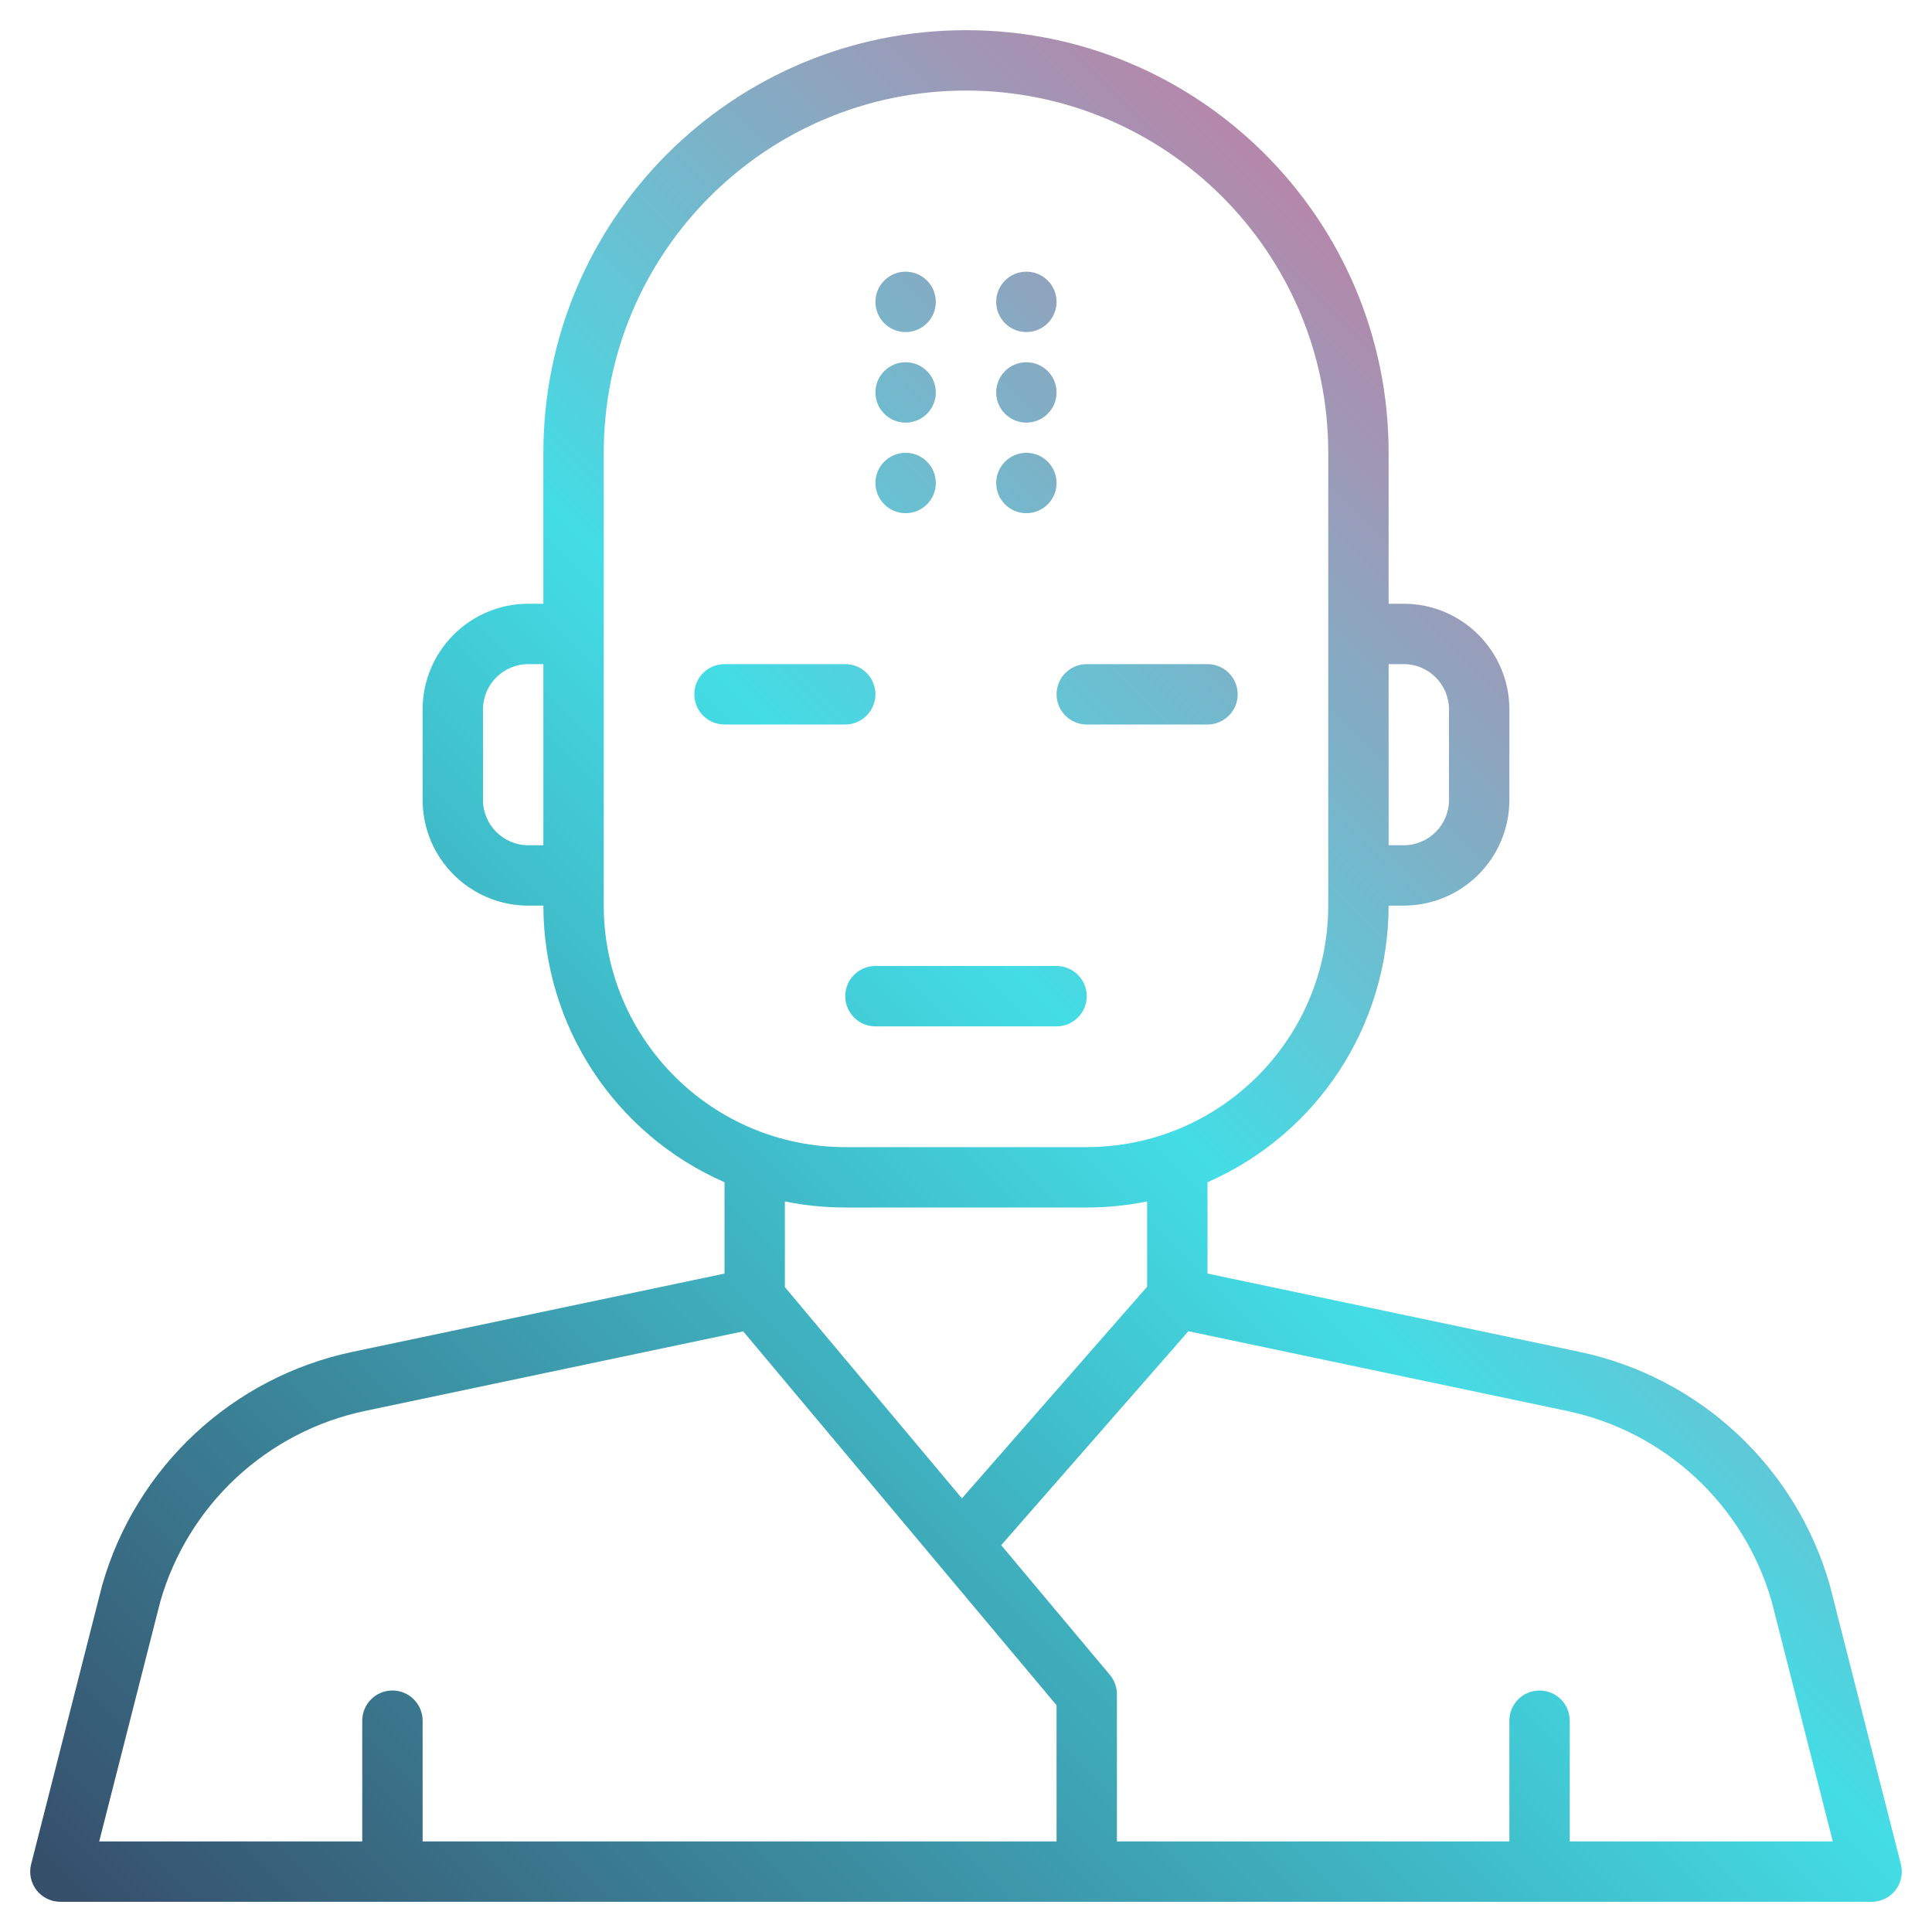
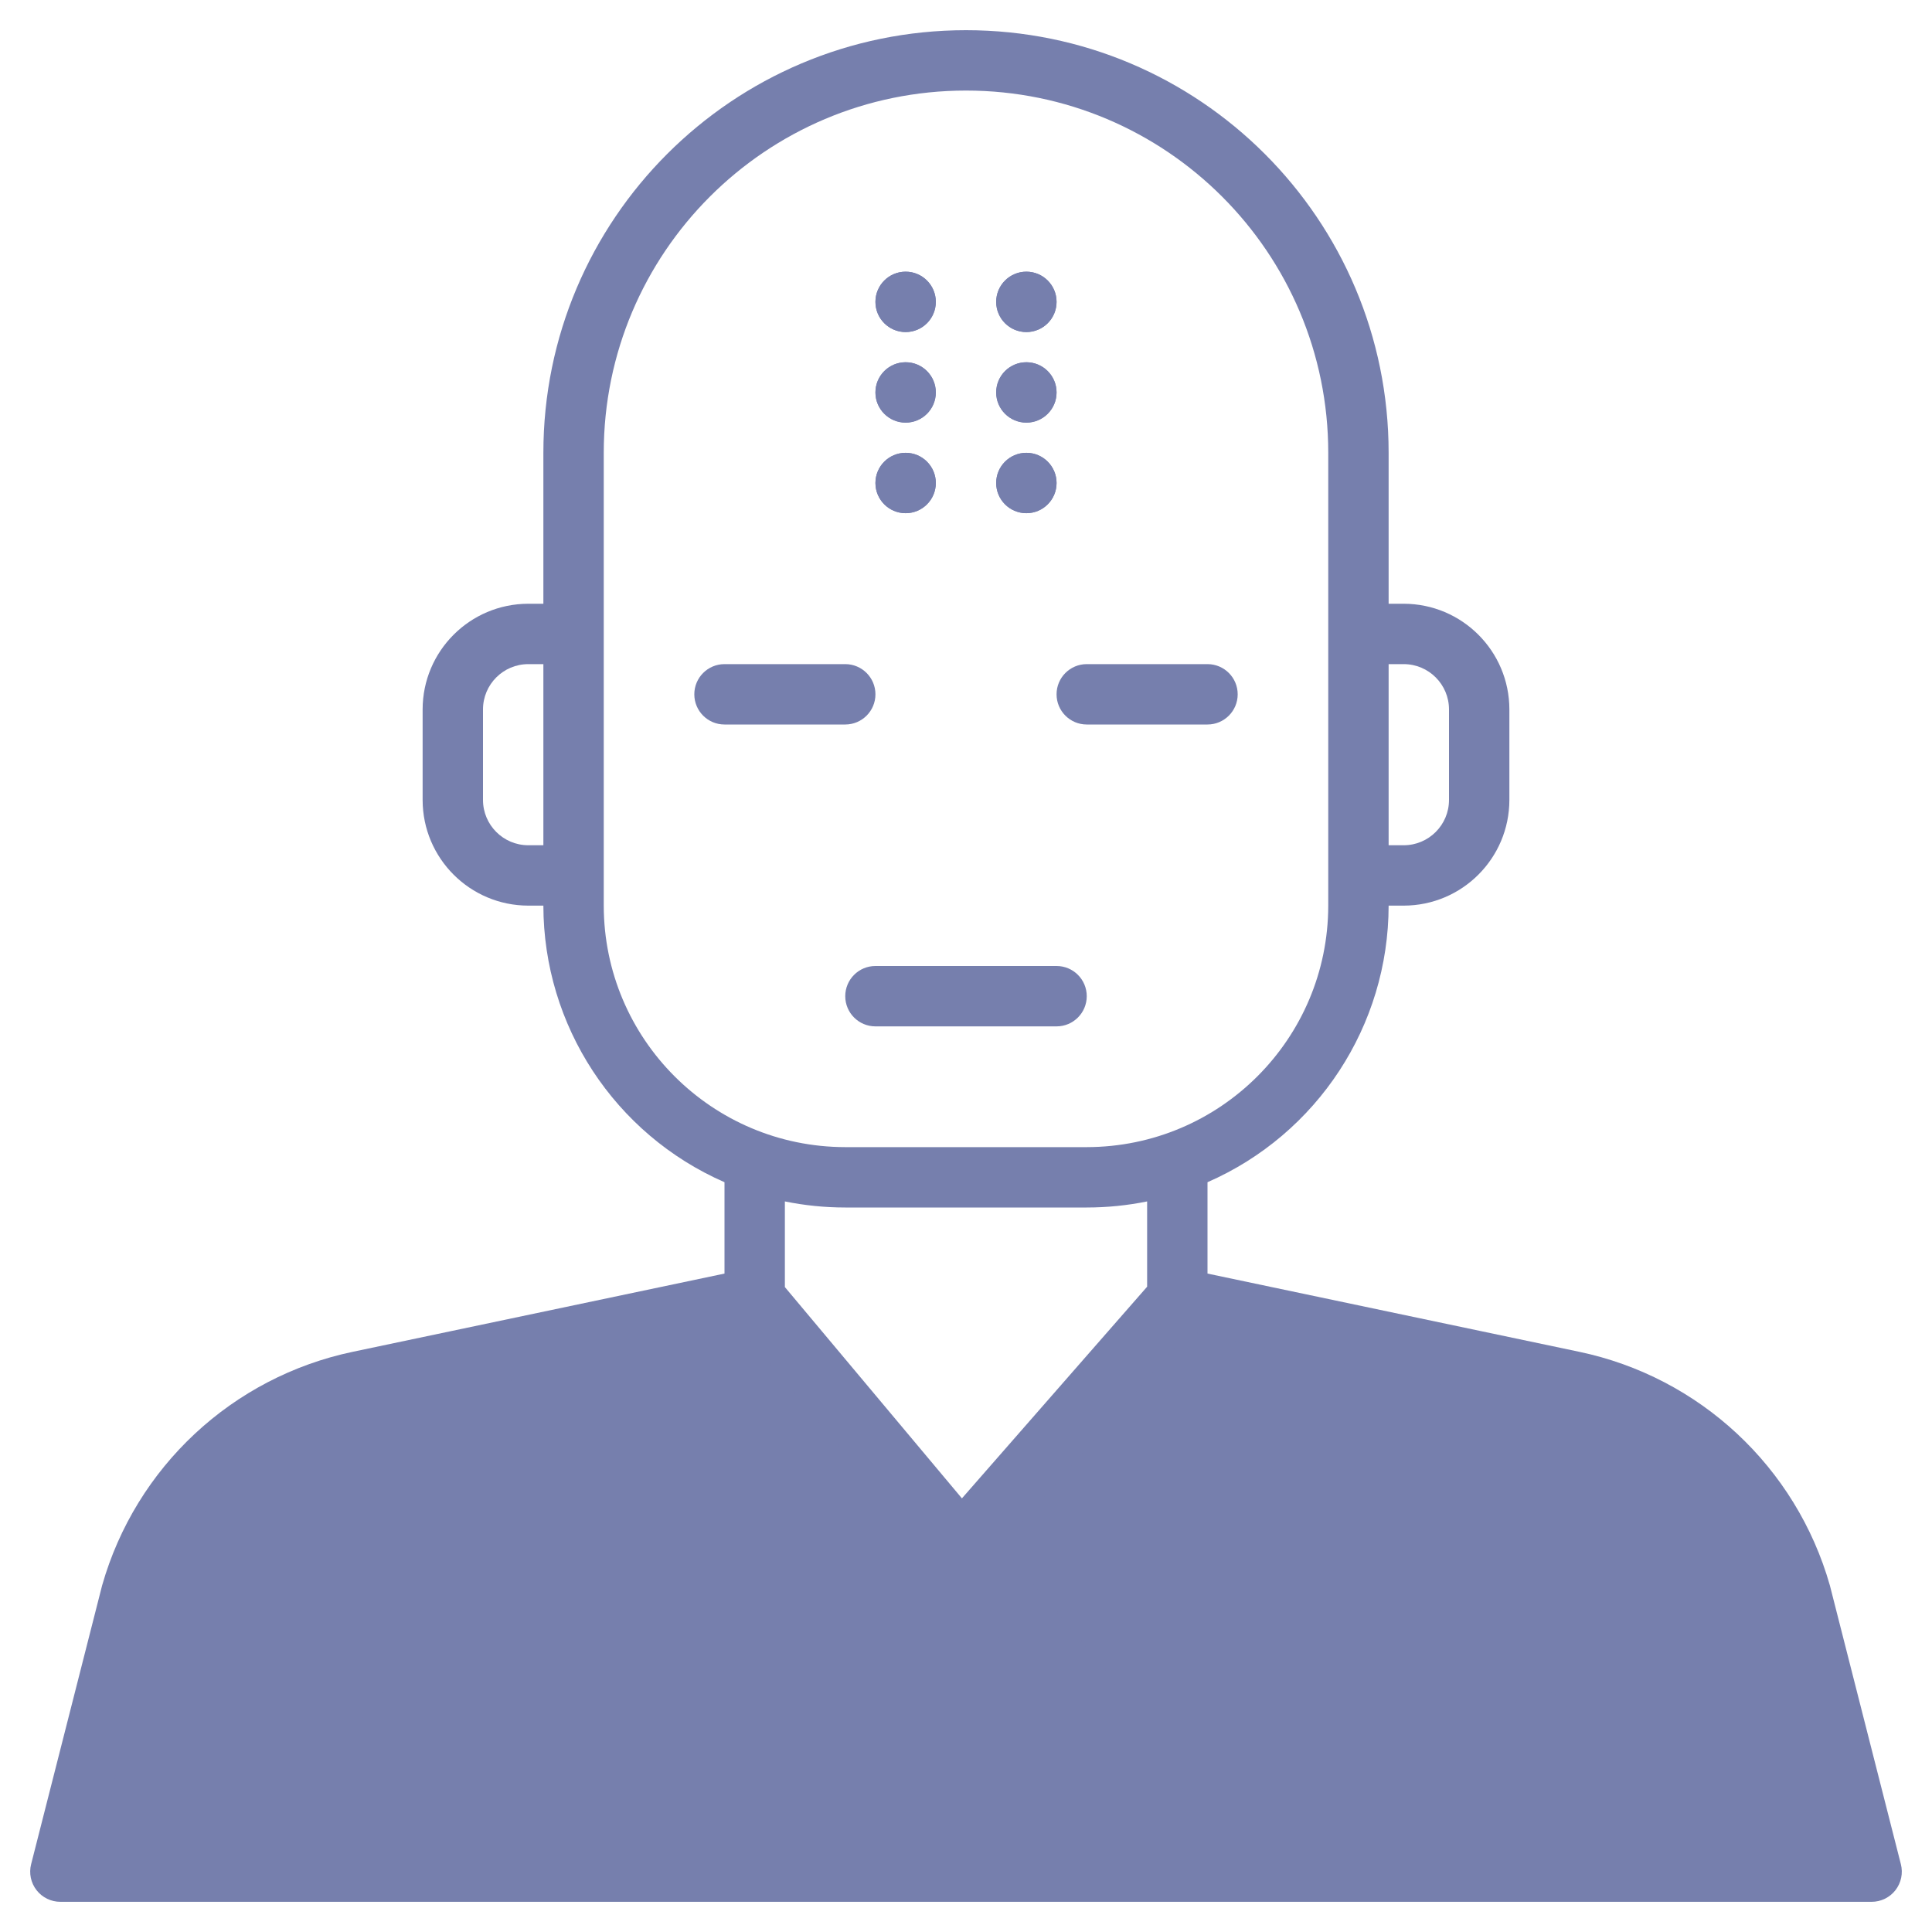
- <svg xmlns="http://www.w3.org/2000/svg" xmlns:xlink="http://www.w3.org/1999/xlink" id="SvgjsSvg1001" width="288" height="288" version="1.1">
+ <svg xmlns="http://www.w3.org/2000/svg" id="SvgjsSvg1001" width="288" height="288" version="1.1">
+   <defs id="SvgjsDefs1002" />
  <g id="SvgjsG1008">
-     <svg width="288" height="288" viewBox="0 0 512 512">
-       <defs>
-         <linearGradient id="a" x1="63.774" x2="541.039" y1="546.724" y2="69.46" data-name="New Gradient Swatch 1" gradientUnits="userSpaceOnUse">
-           <stop class="stopColor003f8a svgShape" offset="0" stop-color="#364f6b" />
-           <stop class="stopColor00d7df svgShape" offset=".518" stop-color="#43dde6" />
-           <stop class="stopColor006df0 svgShape" offset="1" stop-color="#fc5185" />
-         </linearGradient>
-         <linearGradient id="b" x1="18.525" x2="495.789" y1="501.475" y2="24.211" xlink:href="#a" />
-         <linearGradient id="c" x1="-45.475" x2="431.789" y1="437.475" y2="-39.789" xlink:href="#a" />
-         <linearGradient id="d" x1="2.525" x2="479.789" y1="485.475" y2="8.211" xlink:href="#a" />
-         <linearGradient id="e" x1="-57.475" x2="419.789" y1="425.475" y2="-51.789" xlink:href="#a" />
-         <linearGradient id="f" x1="-69.475" x2="407.789" y1="413.475" y2="-63.789" xlink:href="#a" />
-         <linearGradient id="g" x1="-81.475" x2="395.789" y1="401.475" y2="-75.789" xlink:href="#a" />
-         <linearGradient id="h" x1="-41.475" x2="435.789" y1="441.475" y2="-35.789" xlink:href="#a" />
-         <linearGradient id="i" x1="-53.475" x2="423.789" y1="429.475" y2="-47.789" xlink:href="#a" />
-         <linearGradient id="j" x1="-65.475" x2="411.789" y1="417.475" y2="-59.789" xlink:href="#a" />
-       </defs>
-       <path fill="url(#a)" d="M503.75,494.03,485,420.4c-.02-.08-.04-.15-.06-.23a87.824,87.824,0,0,0-66.48-61.94L320,337.51V313.3A80.093,80.093,0,0,0,368,240h4a28.031,28.031,0,0,0,28-28V188a28.031,28.031,0,0,0-28-28h-4V120a112,112,0,0,0-224,0v40h-4a28.031,28.031,0,0,0-28,28v24a28.031,28.031,0,0,0,28,28h4a80.093,80.093,0,0,0,48,73.3v24.21L93.54,358.23a87.824,87.824,0,0,0-66.48,61.94c-.02.08-.04.15-.06.23L8.25,494.03A7.99,7.99,0,0,0,16,504H496a7.99,7.99,0,0,0,7.75-9.97ZM368,176h4a12.01,12.01,0,0,1,12,12v24a12.01,12.01,0,0,1-12,12h-4ZM144,224h-4a12.01,12.01,0,0,1-12-12V188a12.01,12.01,0,0,1,12-12h4Zm16,16V120a96,96,0,0,1,192,0V240a64.072,64.072,0,0,1-64,64H224A64.072,64.072,0,0,1,160,240Zm144,78.39v22.6l-49.08,56.09L208,341.09v-22.7A80.321,80.321,0,0,0,224,320h64A80.321,80.321,0,0,0,304,318.39ZM280,488H112V456a8,8,0,0,0-16,0v32H26.29l16.18-63.54a71.868,71.868,0,0,1,54.37-50.57l100.11-21.07L280,451.91Zm136,0V456a8,8,0,0,0-16,0v32H296V449a7.987,7.987,0,0,0-1.87-5.14l-28.8-34.37,49.61-56.7,100.22,21.1a71.868,71.868,0,0,1,54.37,50.57L485.71,488Z" />
-       <path fill="url(#b)" d="M224,264a8,8,0,0,0,8,8h48a8,8,0,0,0,0-16H232A8,8,0,0,0,224,264Z" />
-       <path fill="url(#c)" d="M232,184a8,8,0,0,0-8-8H192a8,8,0,0,0,0,16h32A8,8,0,0,0,232,184Z" />
-       <path fill="url(#d)" d="M288,192h32a8,8,0,0,0,0-16H288a8,8,0,0,0,0,16Z" />
-       <circle cx="240" cy="128" r="8" fill="url(#e)" />
-       <circle cx="240" cy="104" r="8" fill="url(#f)" />
-       <circle cx="240" cy="80" r="8" fill="url(#g)" />
-       <circle cx="272" cy="128" r="8" fill="url(#h)" />
-       <circle cx="272" cy="104" r="8" fill="url(#i)" />
-       <circle cx="272" cy="80" r="8" fill="url(#j)" />
+     <svg viewBox="0 0 512 512" width="288" height="288">
+       <path fill="#767fad" d="M496,496H16l18.75-73.63a80.021,80.021,0,0,1,60.44-56.31L200,344l54.35,64.85L312,344l104.81,22.06a80.021,80.021,0,0,1,60.44,56.31Z" class="color57a4ff svgShape" />
+       <line x1="254.35" x2="248" y1="408.85" y2="416" fill="#57a4ff" />
+       <circle cx="240" cy="128" r="8" fill="#767fad" class="color57a4ff svgShape" />
+       <circle cx="240" cy="104" r="8" fill="#767fad" class="color57a4ff svgShape" />
+       <circle cx="240" cy="80" r="8" fill="#767fad" class="color57a4ff svgShape" />
+       <circle cx="272" cy="128" r="8" fill="#767fad" class="color57a4ff svgShape" />
+       <circle cx="272" cy="104" r="8" fill="#767fad" class="color57a4ff svgShape" />
+       <circle cx="272" cy="80" r="8" fill="#767fad" class="color57a4ff svgShape" />
+       <path fill="#767fad" d="M503.75,494.03,485,420.4c-.02-.08-.04-.15-.06-.23a87.824,87.824,0,0,0-66.48-61.94L320,337.51V313.3A80.093,80.093,0,0,0,368,240h4a28.031,28.031,0,0,0,28-28V188a28.031,28.031,0,0,0-28-28h-4V120a112,112,0,0,0-224,0v40h-4a28.031,28.031,0,0,0-28,28v24a28.031,28.031,0,0,0,28,28h4a80.093,80.093,0,0,0,48,73.3v24.21L93.54,358.23a87.824,87.824,0,0,0-66.48,61.94c-.02.08-.04.15-.06.23L8.25,494.03A7.99,7.99,0,0,0,16,504H496a7.99,7.99,0,0,0,7.75-9.97ZM368,176h4a12.01,12.01,0,0,1,12,12v24a12.01,12.01,0,0,1-12,12h-4ZM144,224h-4a12.01,12.01,0,0,1-12-12V188a12.01,12.01,0,0,1,12-12h4Zm16,16V120a96,96,0,0,1,192,0V240a64.072,64.072,0,0,1-64,64H224A64.072,64.072,0,0,1,160,240Zm144,78.39v22.6l-49.08,56.09L208,341.09v-22.7A80.321,80.321,0,0,0,224,320h64A80.321,80.321,0,0,0,304,318.39ZM280,488H112V456a8,8,0,0,0-16,0v32H26.29l16.18-63.54a71.868,71.868,0,0,1,54.37-50.57l100.11-21.07L280,451.91Zm136,0V456a8,8,0,0,0-16,0v32H296V449a7.987,7.987,0,0,0-1.87-5.14l-28.8-34.37,49.61-56.7,100.22,21.1a71.868,71.868,0,0,1,54.37,50.57L485.71,488Z" class="color004fac svgShape" />
+       <path fill="#767fad" d="M224 264a8 8 0 008 8h48a8 8 0 000-16H232A8 8 0 00224 264zM232 184a8 8 0 00-8-8H192a8 8 0 000 16h32A8 8 0 00232 184zM288 192h32a8 8 0 000-16H288a8 8 0 000 16z" class="color004fac svgShape" />
+       <circle cx="240" cy="128" r="8" fill="#767fad" class="color004fac svgShape" />
+       <circle cx="240" cy="104" r="8" fill="#767fad" class="color004fac svgShape" />
+       <circle cx="240" cy="80" r="8" fill="#767fad" class="color004fac svgShape" />
+       <circle cx="272" cy="128" r="8" fill="#767fad" class="color004fac svgShape" />
+       <circle cx="272" cy="104" r="8" fill="#767fad" class="color004fac svgShape" />
+       <circle cx="272" cy="80" r="8" fill="#767fad" class="color004fac svgShape" />
    </svg>
  </g>
</svg>
